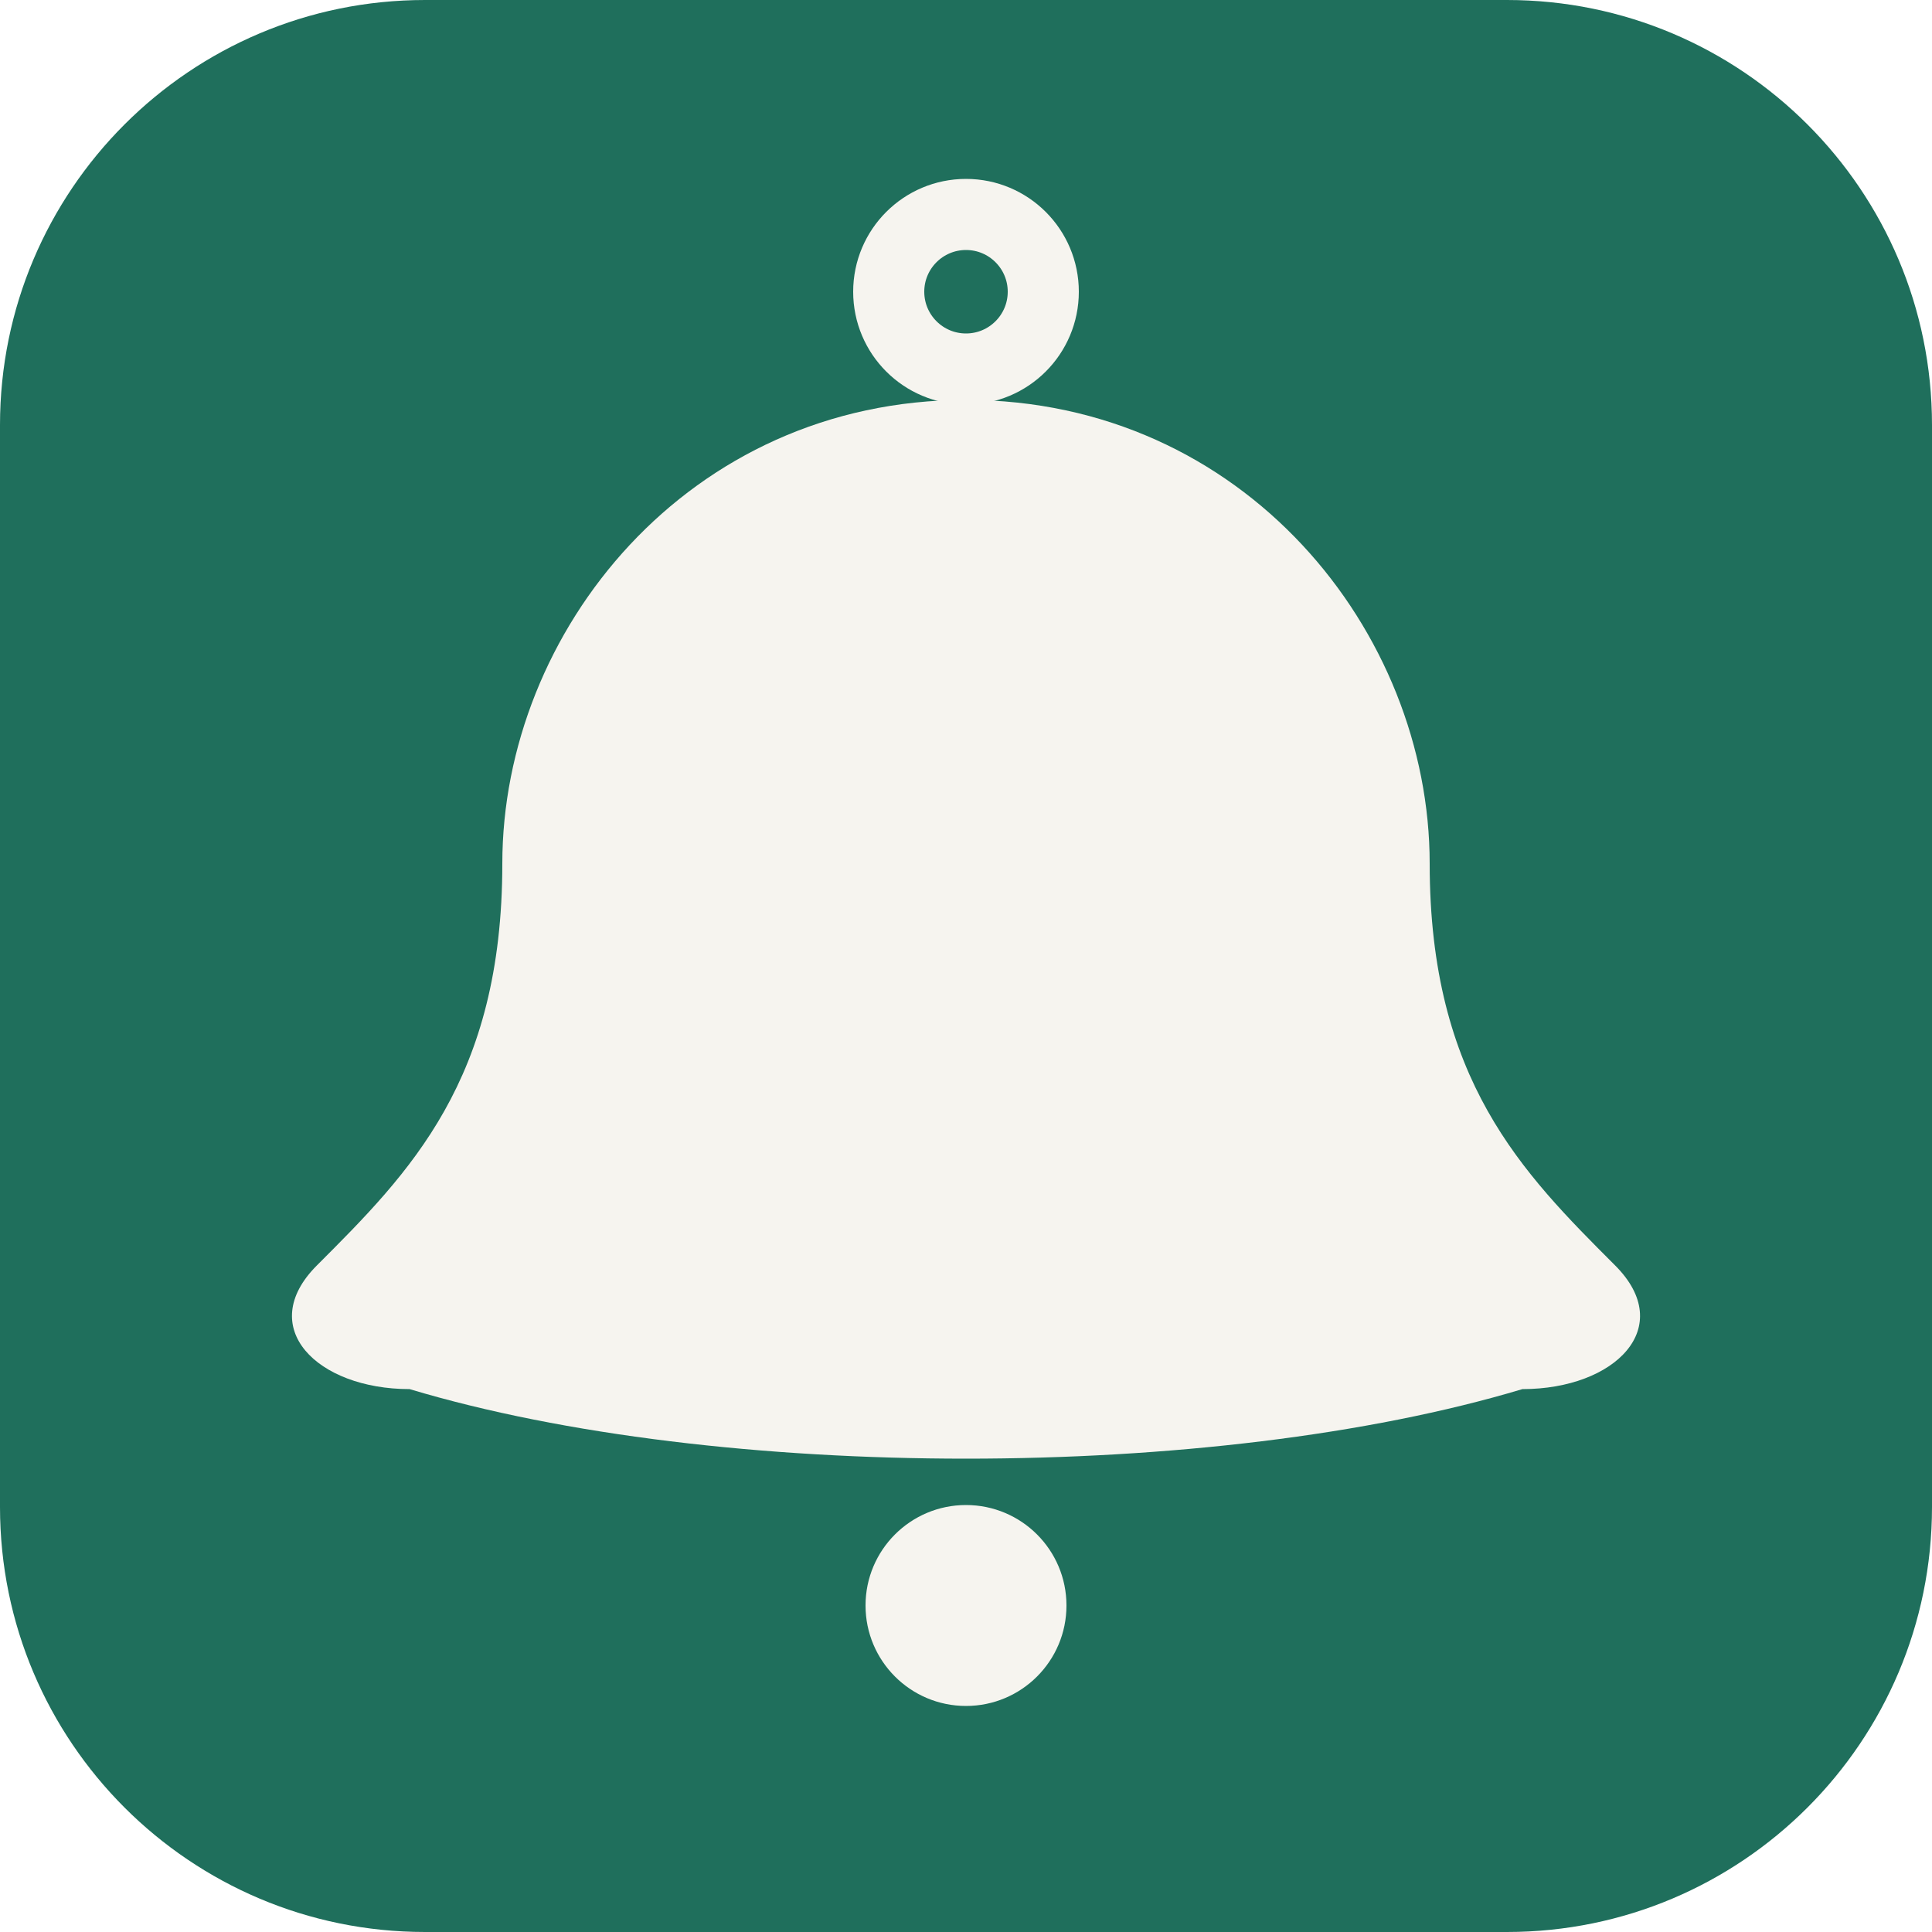
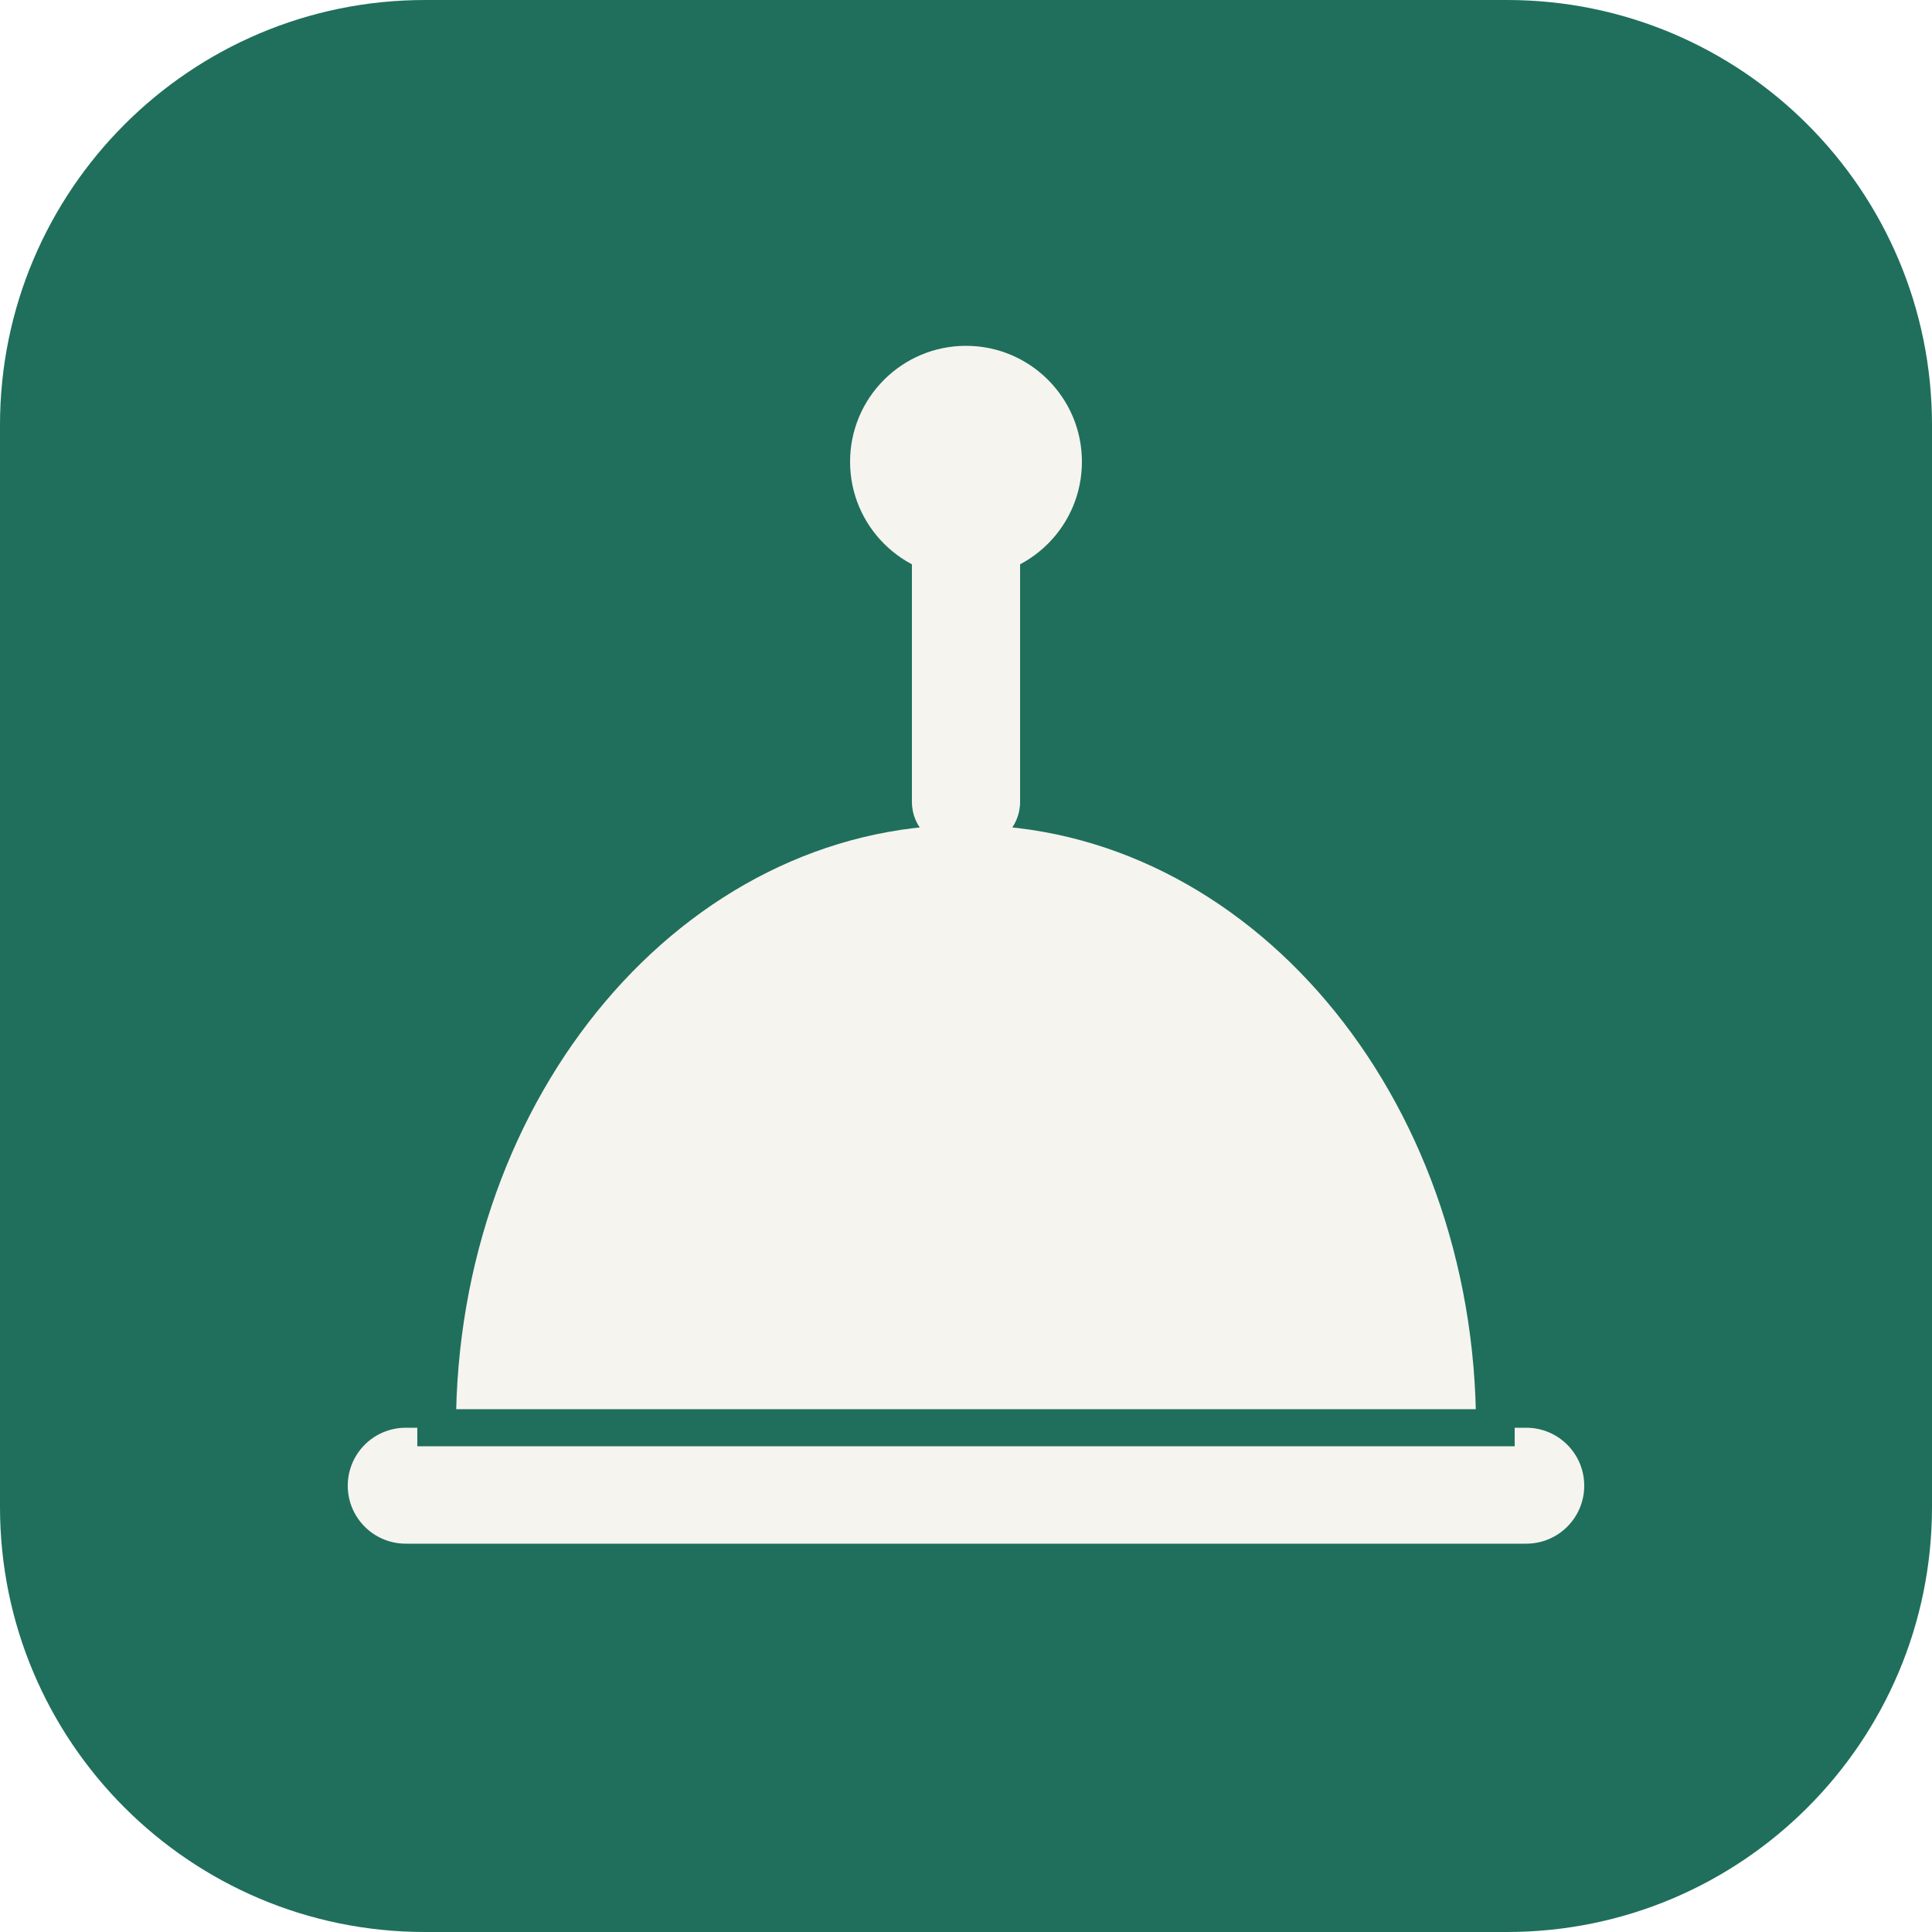
<svg xmlns="http://www.w3.org/2000/svg" viewBox="0 0 100 100" role="img" aria-label="Villa Concierge">
  <rect x="0" y="0" width="100" height="100" rx="22" fill="#1F6F5C" />
  <g transform="translate(10,9.5) scale(0.8)">
-     <circle cx="50" cy="7" r="5" fill="none" stroke="#F6F4EF" stroke-width="4.6" />
-     <path d="M50 14              C32 14 20 29 20 44              C20 58 14 64 8 70              C4 74 8 78 14 78              C34 84 66 84 86 78              C92 78 96 74 92 70              C86 64 80 58 80 44              C80 29 68 14 50 14              Z" fill="#F6F4EF" />
-     <circle cx="50" cy="92" r="6.5" fill="#F6F4EF" />
+     <rect x="10" y="80.5" width="80" height="7.5" rx="3.75" fill="#F6F4EF" />
+     <path d="M17 80.5 A33 39 0 0 1 83 80.5 Z" fill="#F6F4EF" />
+     <rect x="46.5" y="21" width="7" height="22" rx="3" fill="#F6F4EF" />
+     <circle cx="50" cy="18" r="7.5" fill="#F6F4EF" />
+     <rect x="14.5" y="79.3" width="71" height="2.4" fill="#1F6F5C" />
  </g>
</svg>
